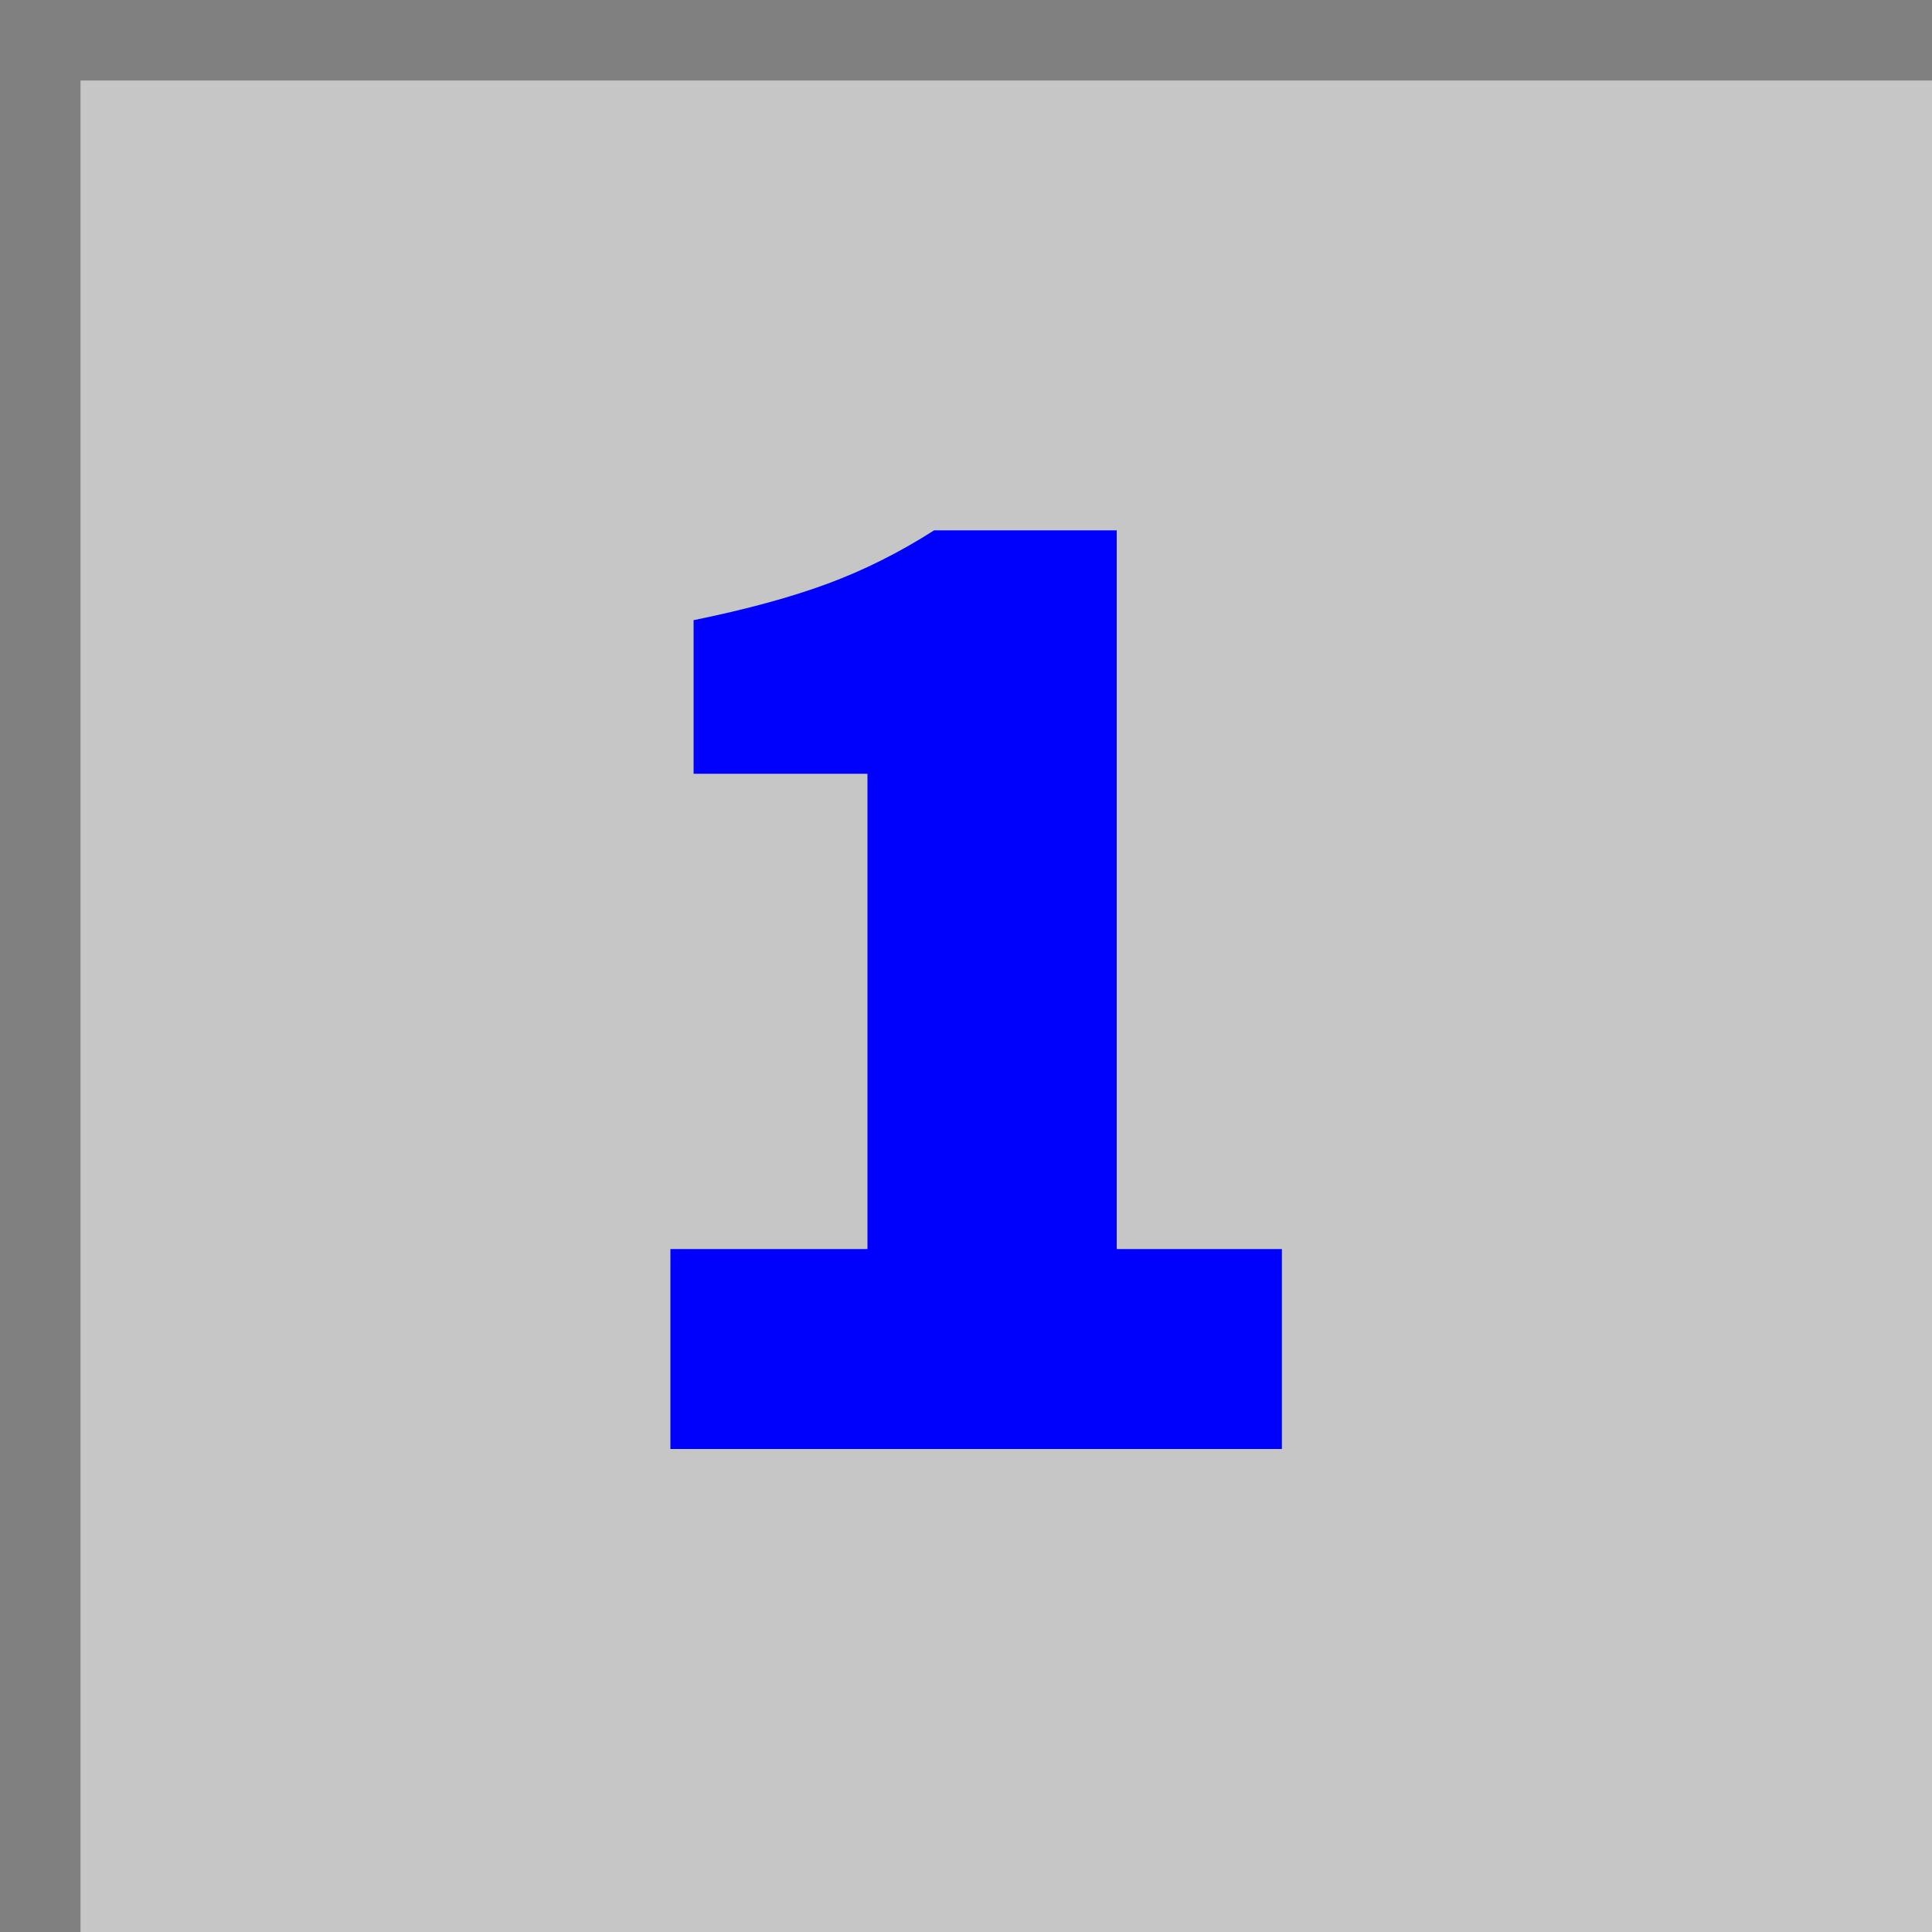
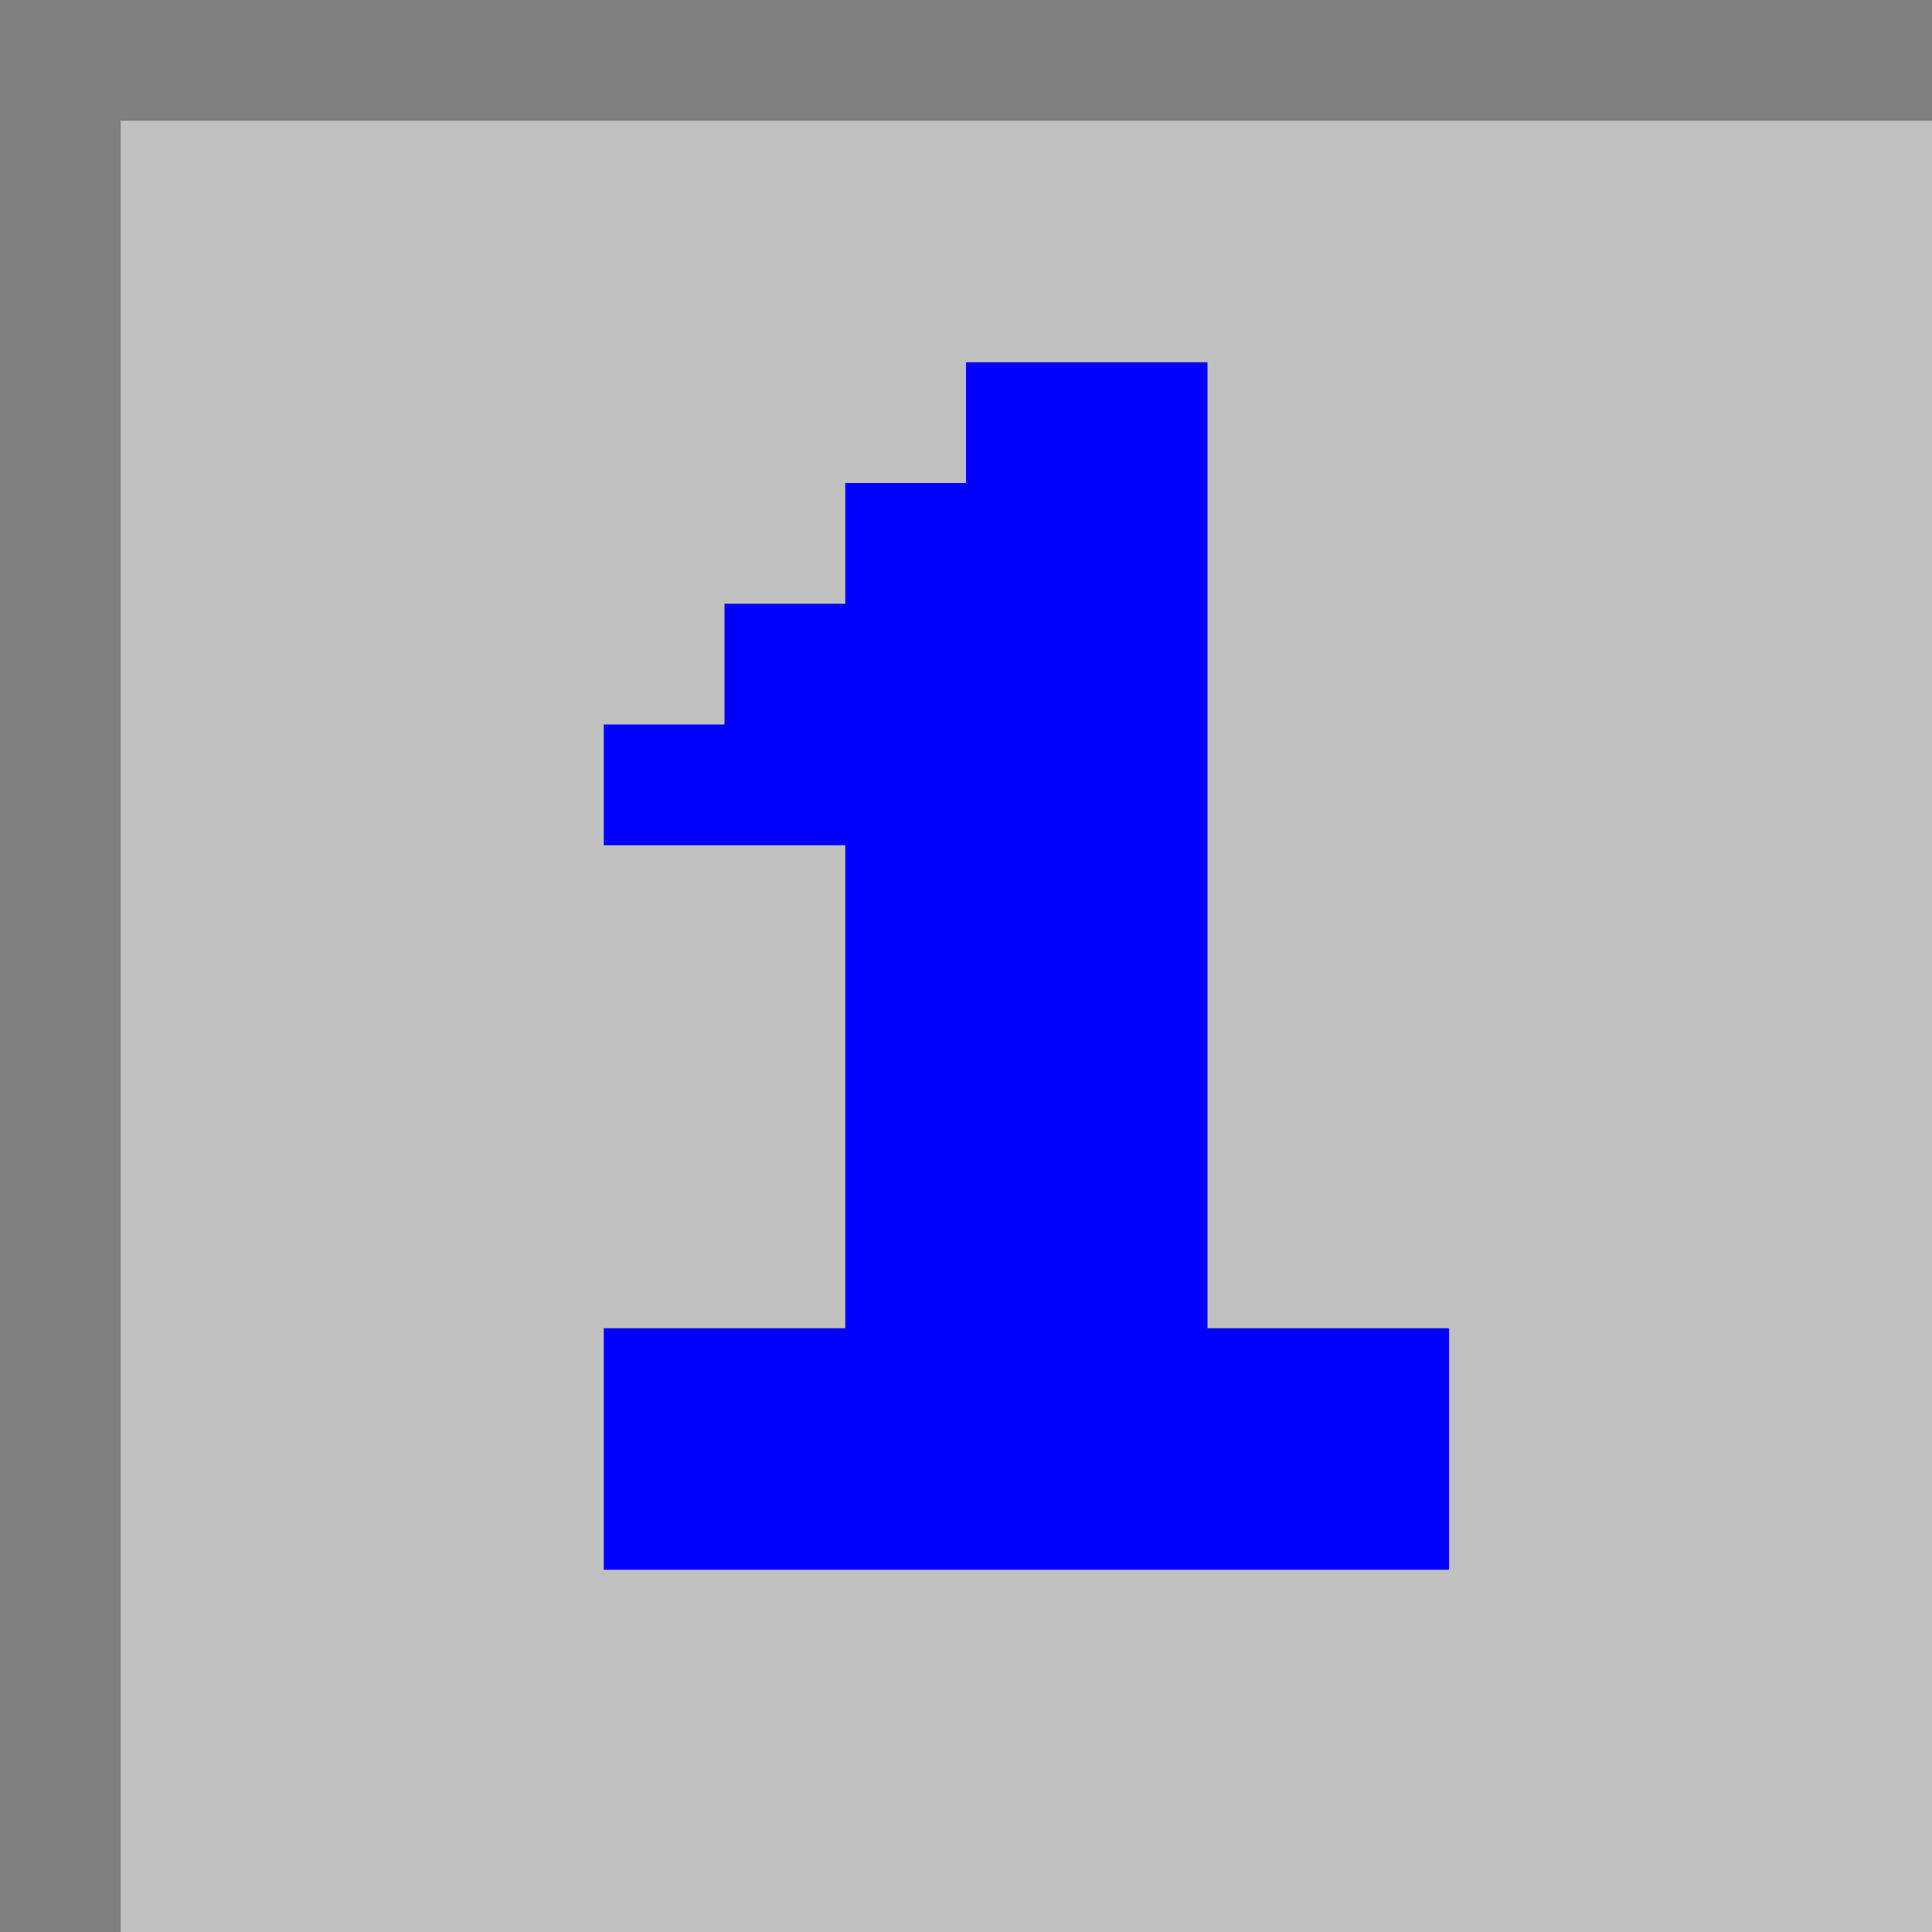
- <svg xmlns="http://www.w3.org/2000/svg" width="24" height="24" viewBox="0 0 24 24" fill="none">
-   <rect width="24" height="24" fill="#C6C6C6" />
-   <rect width="1" height="24" fill="#808080" />
-   <rect width="24" height="1" fill="#808080" />
-   <path d="M8.328 18V15.516H10.776V9.612H8.616V7.704C9.264 7.572 9.816 7.422 10.272 7.254C10.728 7.086 11.172 6.864 11.604 6.588H13.872V15.516H15.924V18H8.328Z" fill="#0001FD" />
+ <svg xmlns="http://www.w3.org/2000/svg" width="16" height="16" viewBox="0 0 16 16" fill="none">
+   <rect width="16" height="16" fill="#C0C0C0" />
+   <path d="M0 16H1V1H16V0H0V16Z" fill="#808080" />
+   <path d="M12 13V11H10V3H8V4H7V5H6V6H5V7H7V11H5V13H12Z" fill="#0000FD" />
</svg>
